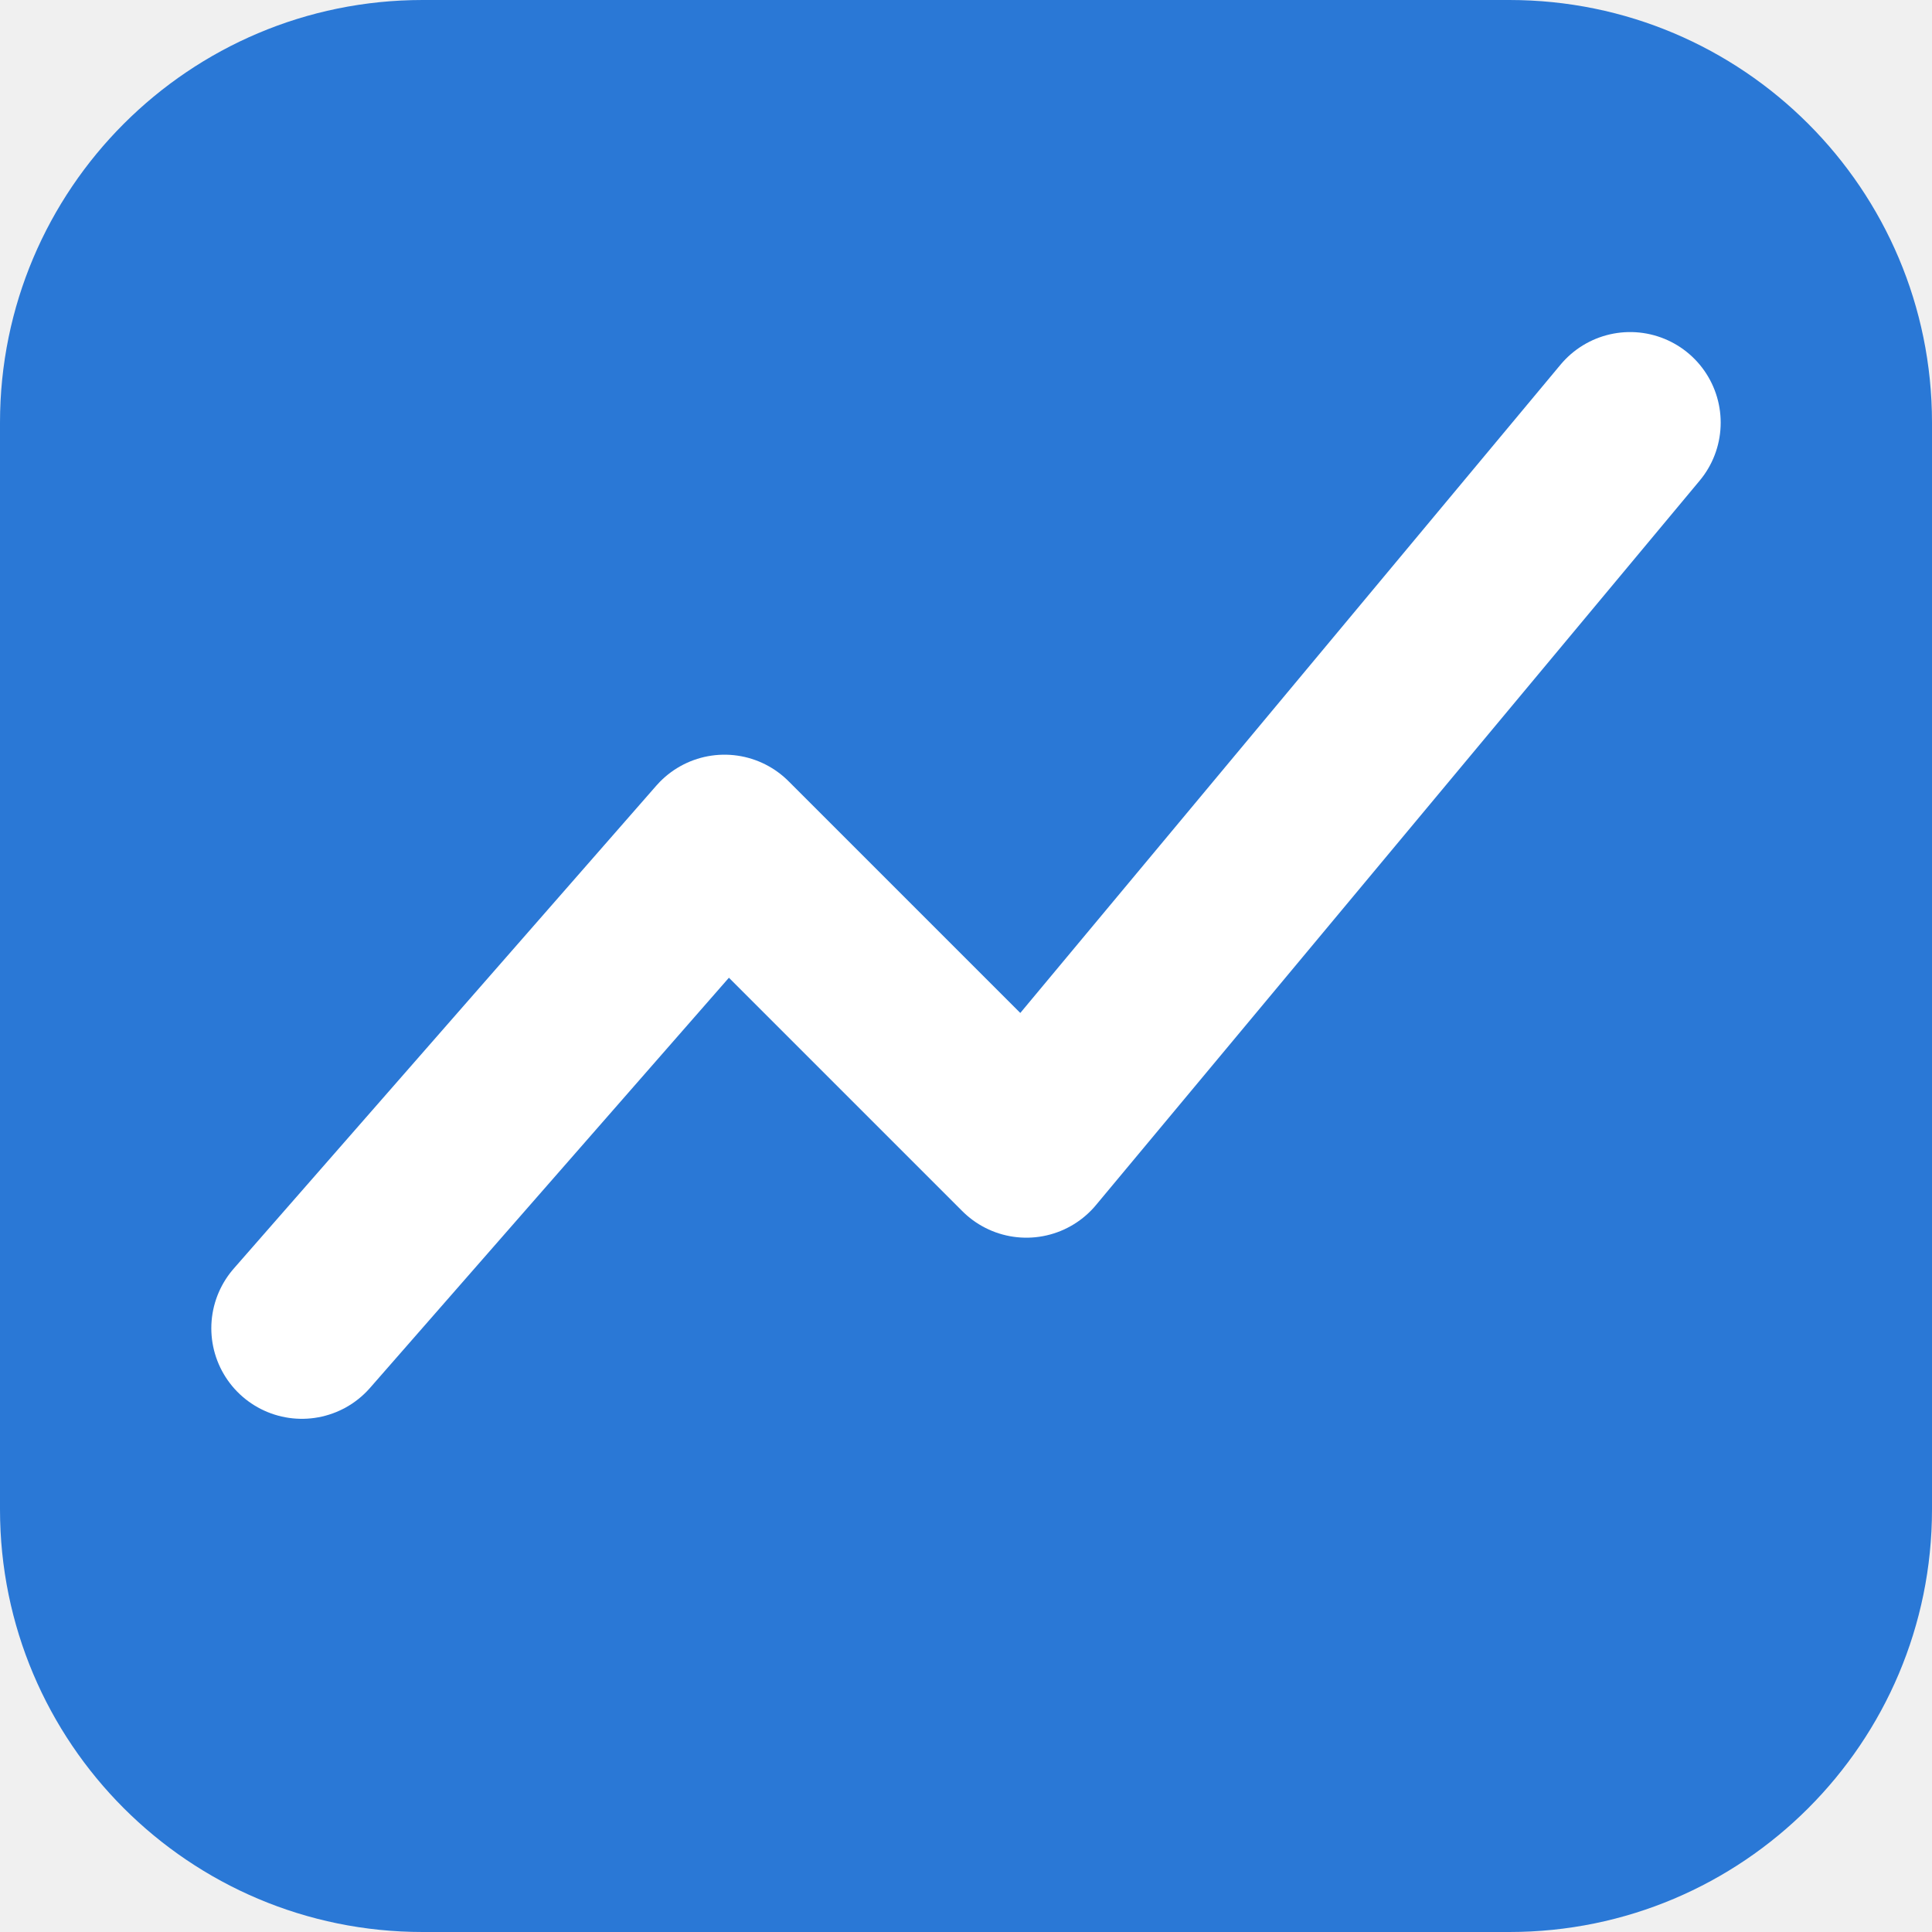
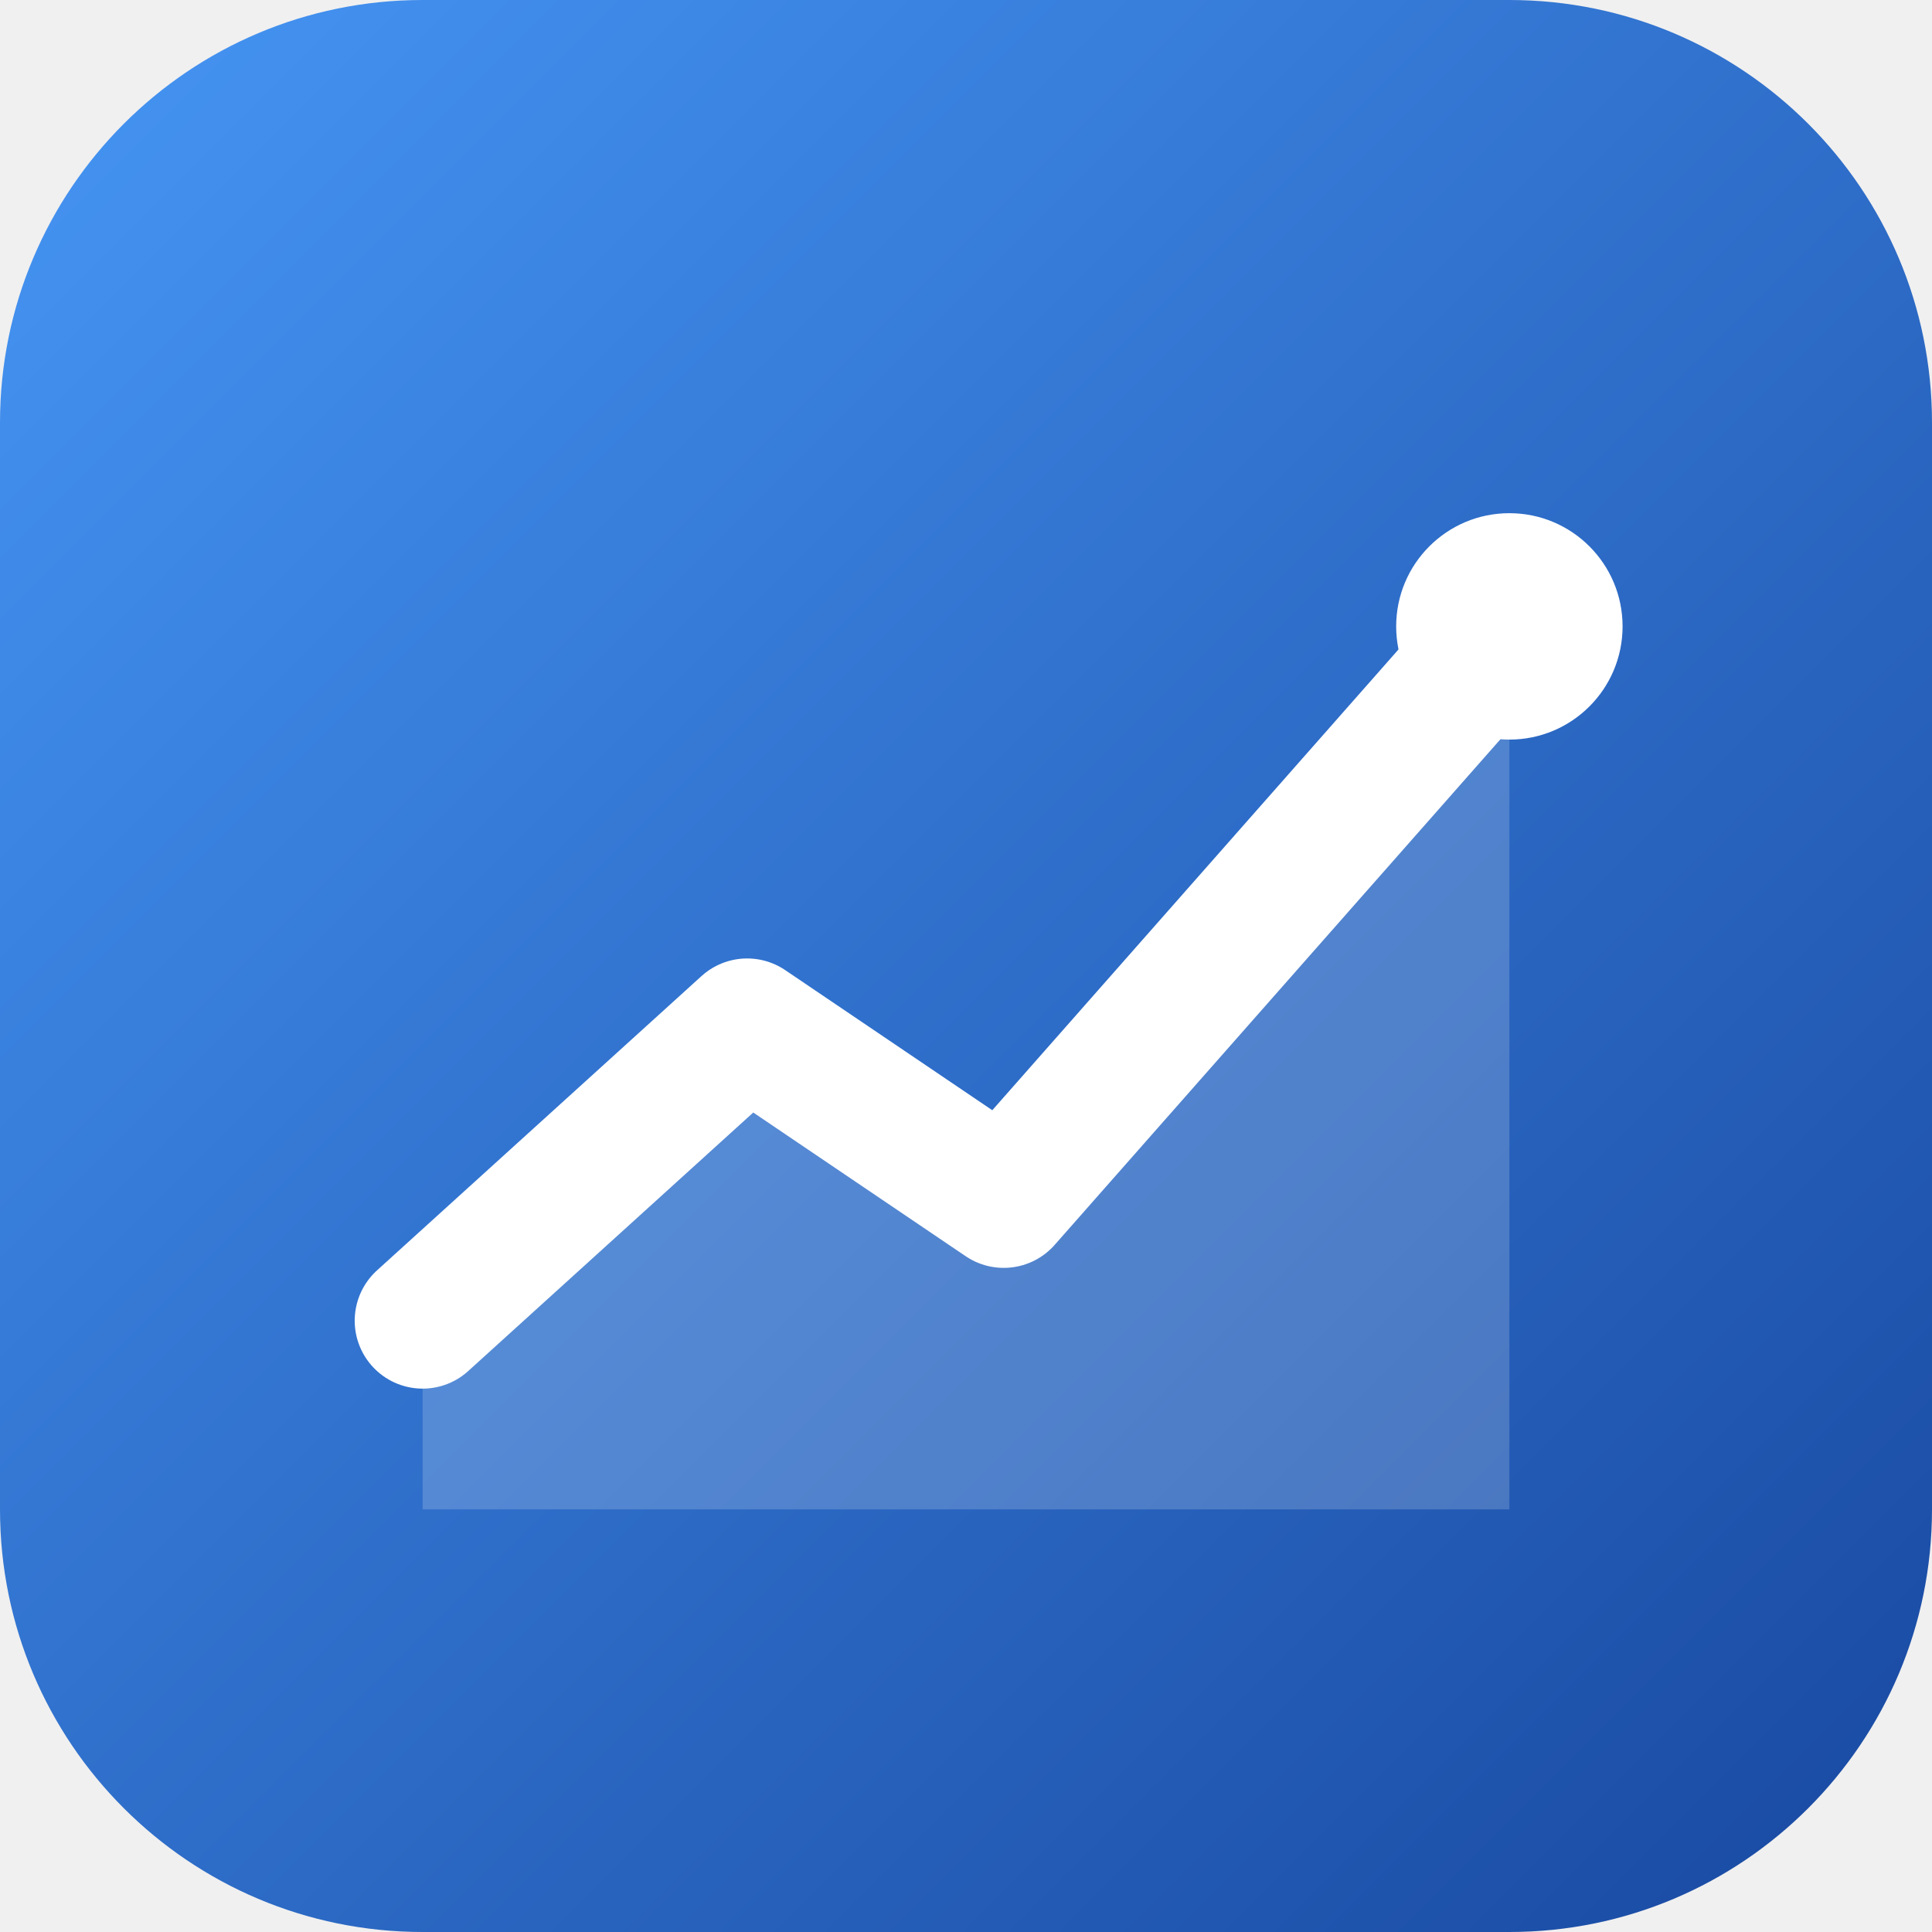
- <svg xmlns="http://www.w3.org/2000/svg" viewBox="0 0 32 32">
-   <rect width="32" height="32" rx="7" fill="#2a78d6" />
-   <path d="M5 22l7-8 5 5 10-12" fill="none" stroke="#fff" stroke-width="3" stroke-linecap="round" stroke-linejoin="round" />
+ <svg xmlns="http://www.w3.org/2000/svg" viewBox="0 0 512 512">
+   <defs>
+     <linearGradient id="g" x1="0" y1="0" x2="1" y2="1">
+       <stop offset="0" stop-color="#4696f5" />
+       <stop offset="1" stop-color="#1848a0" />
+     </linearGradient>
+   </defs>
+   <rect width="512" height="512" rx="112" fill="url(#g)" />
+   <path d="M112 350L198 272L266 318L400 166V400H112Z" fill="#fff" fill-opacity=".18" />
+   <path d="M112 350L198 272L266 318L400 166" fill="none" stroke="#fff" stroke-width="36" stroke-linecap="round" stroke-linejoin="round" />
+   <circle cx="400" cy="166" r="30" fill="#fff" />
</svg>
